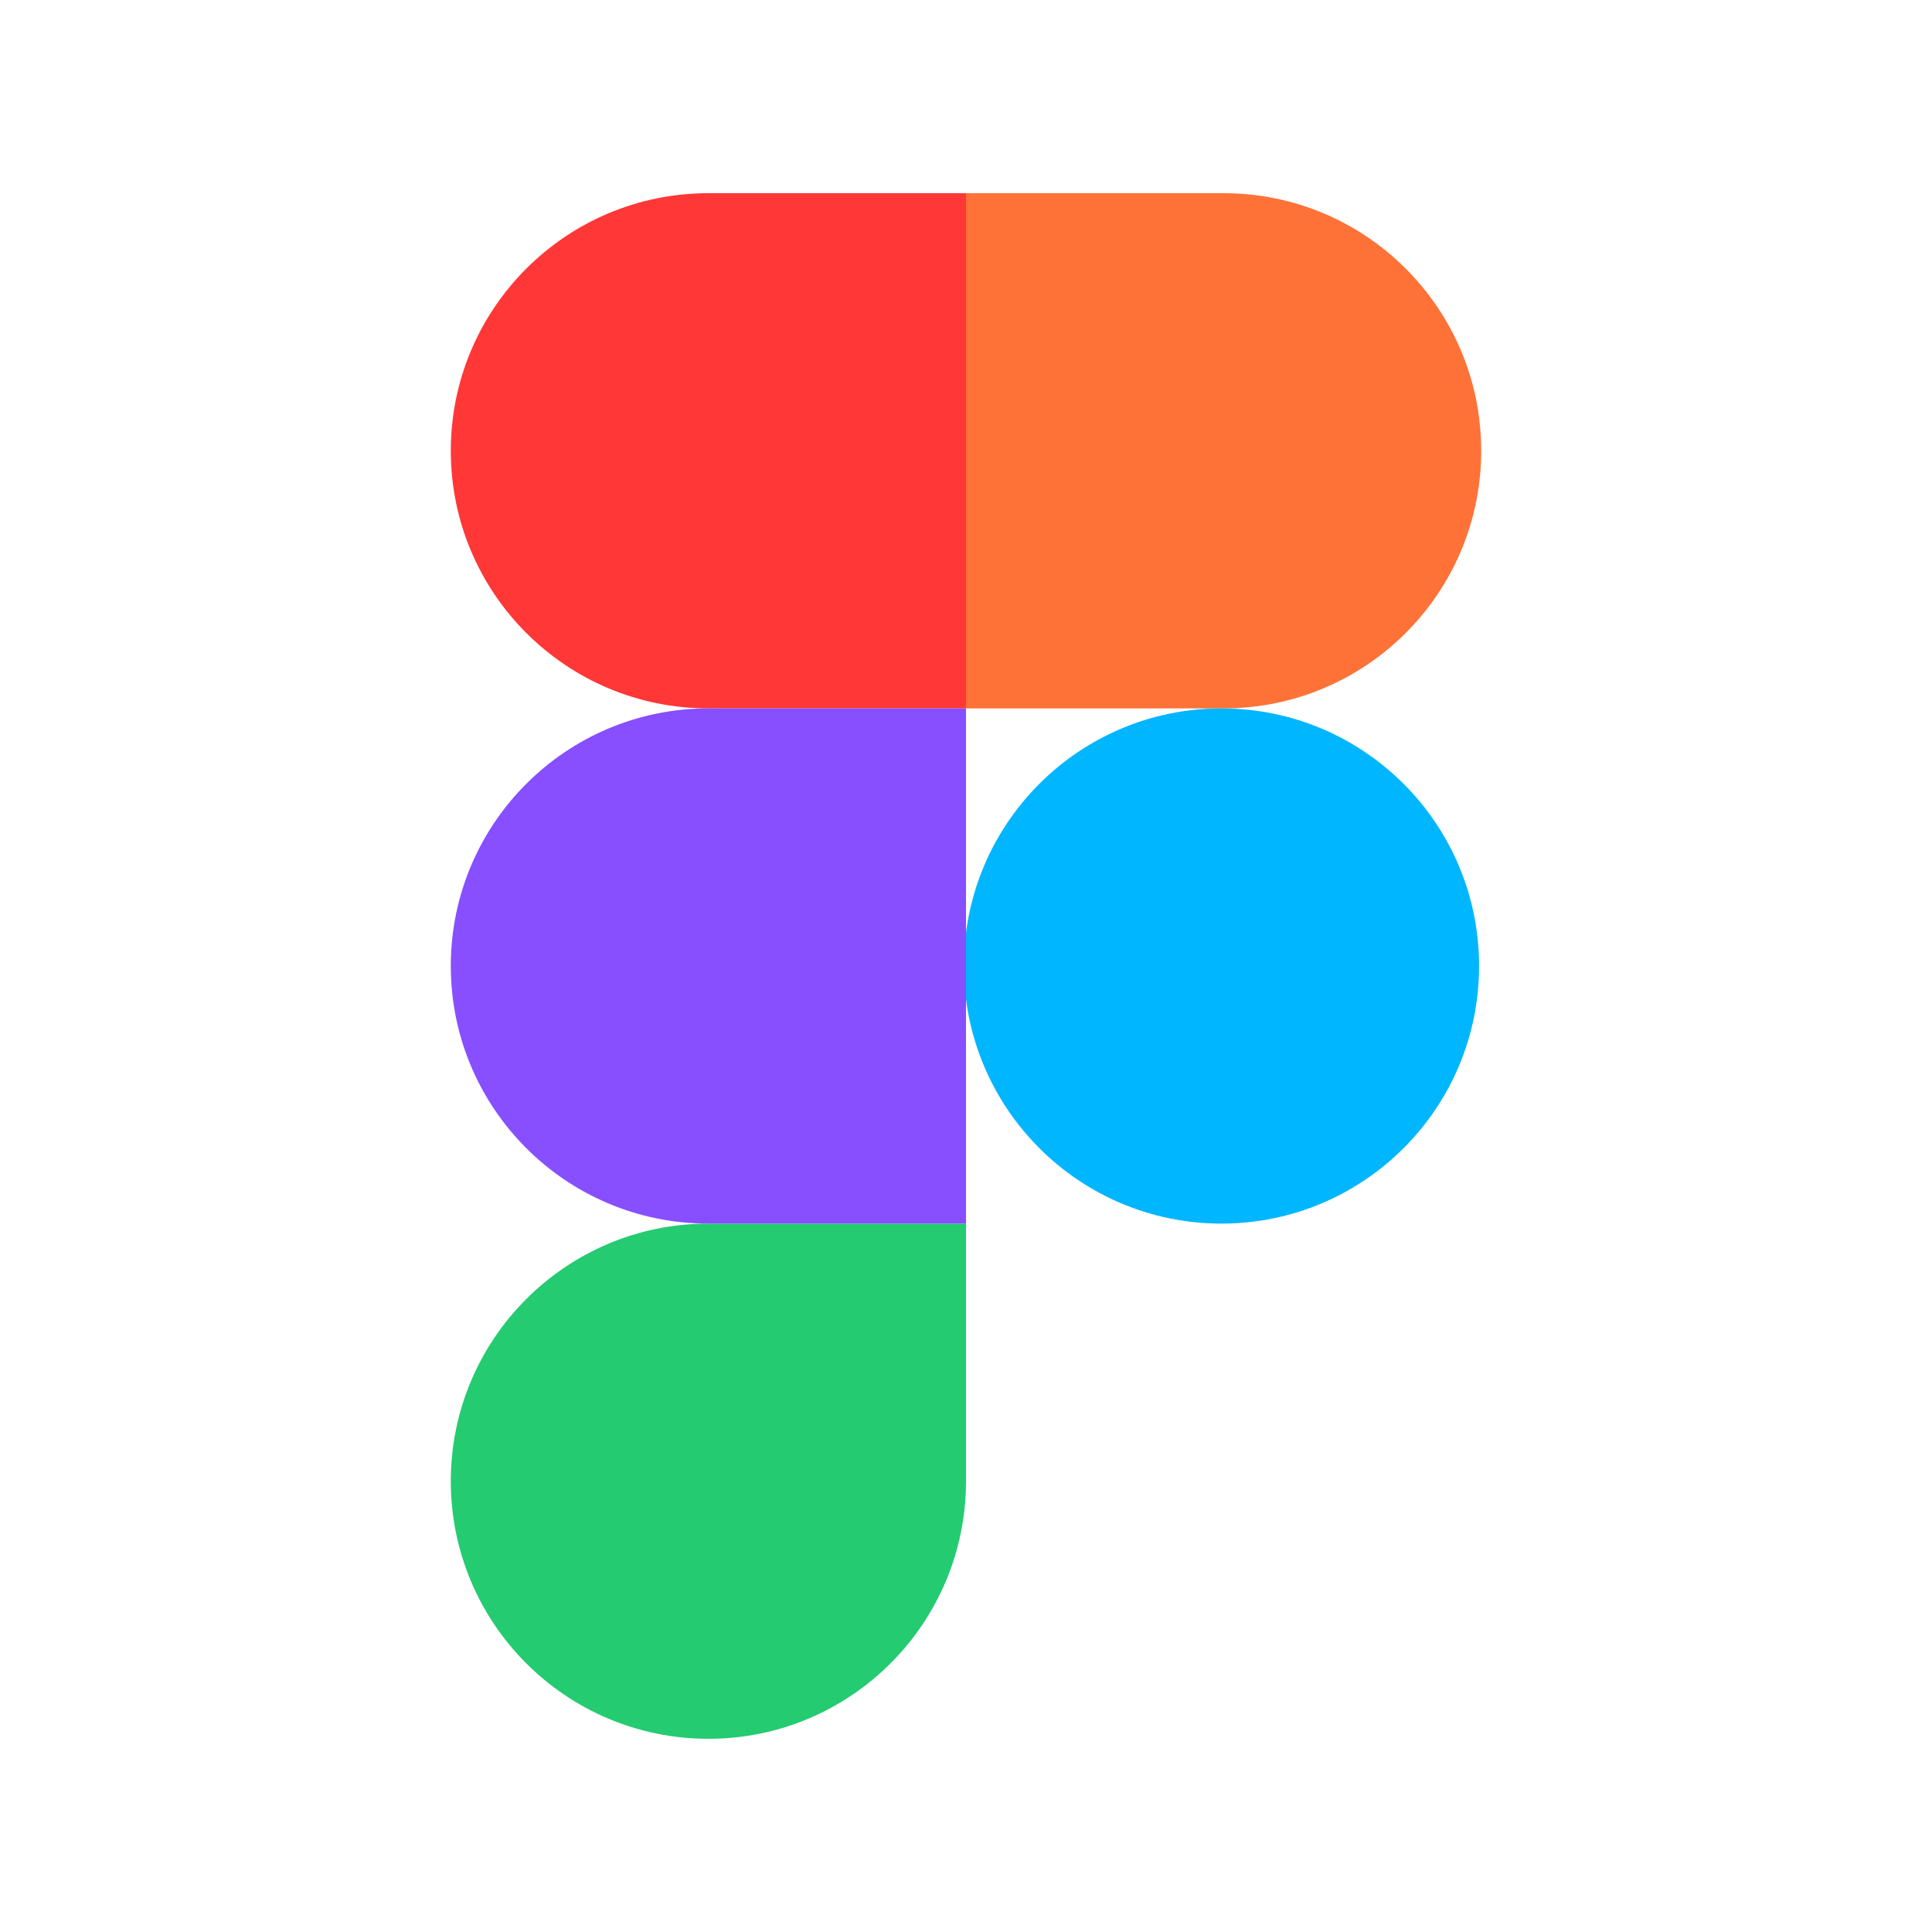
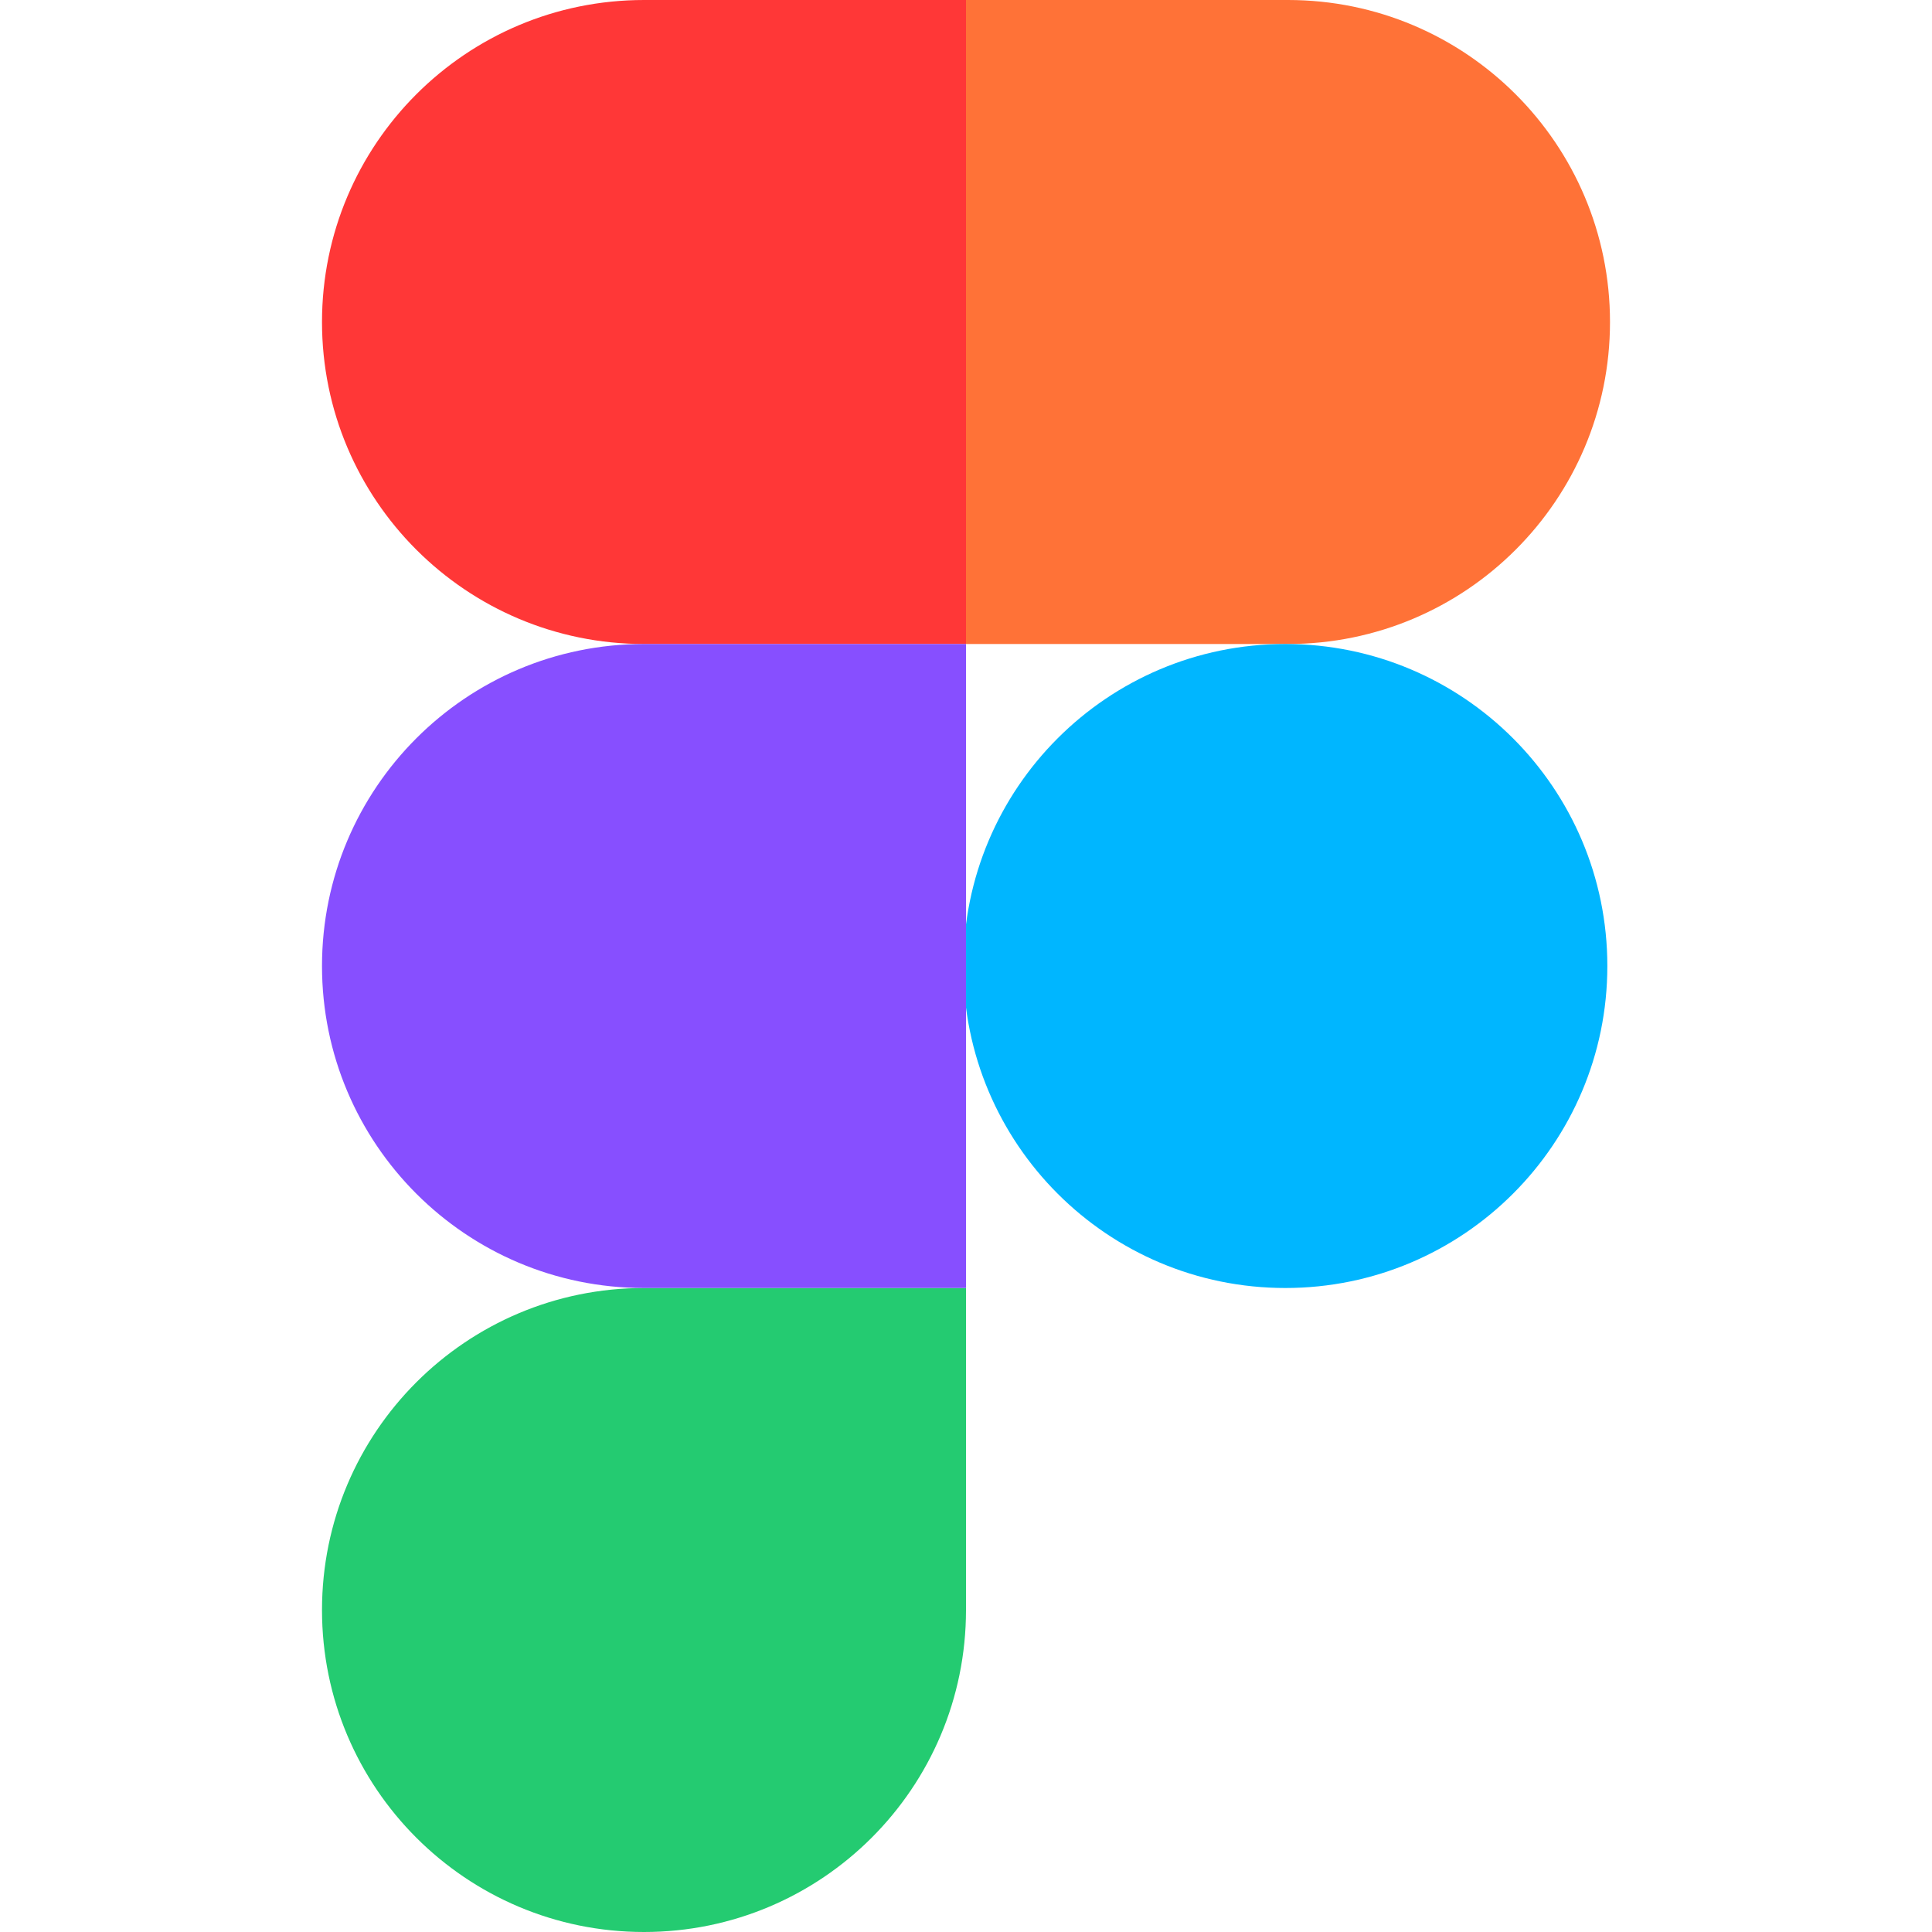
- <svg xmlns="http://www.w3.org/2000/svg" height="1em" style="flex:none;line-height:1" viewBox="-3 -3 30 30" width="1em">
+ <svg xmlns="http://www.w3.org/2000/svg" height="1em" style="flex:none;line-height:1" viewBox="0 0 24 24" width="1em">
  <path d="M4 20a4 4 0 014-4h4v4a4 4 0 01-8 0z" fill="#24CB71" />
  <path d="M12 0v8h4a4 4 0 000-8h-4z" fill="#FF7237" />
  <path d="M15.967 16a4 4 0 100-8 4 4 0 000 8z" fill="#00B6FF" />
  <path d="M4 4a4 4 0 004 4h4V0H8a4 4 0 00-4 4z" fill="#FF3737" />
  <path d="M4 12a4 4 0 004 4h4V8H8a4 4 0 00-4 4z" fill="#874FFF" />
</svg>
